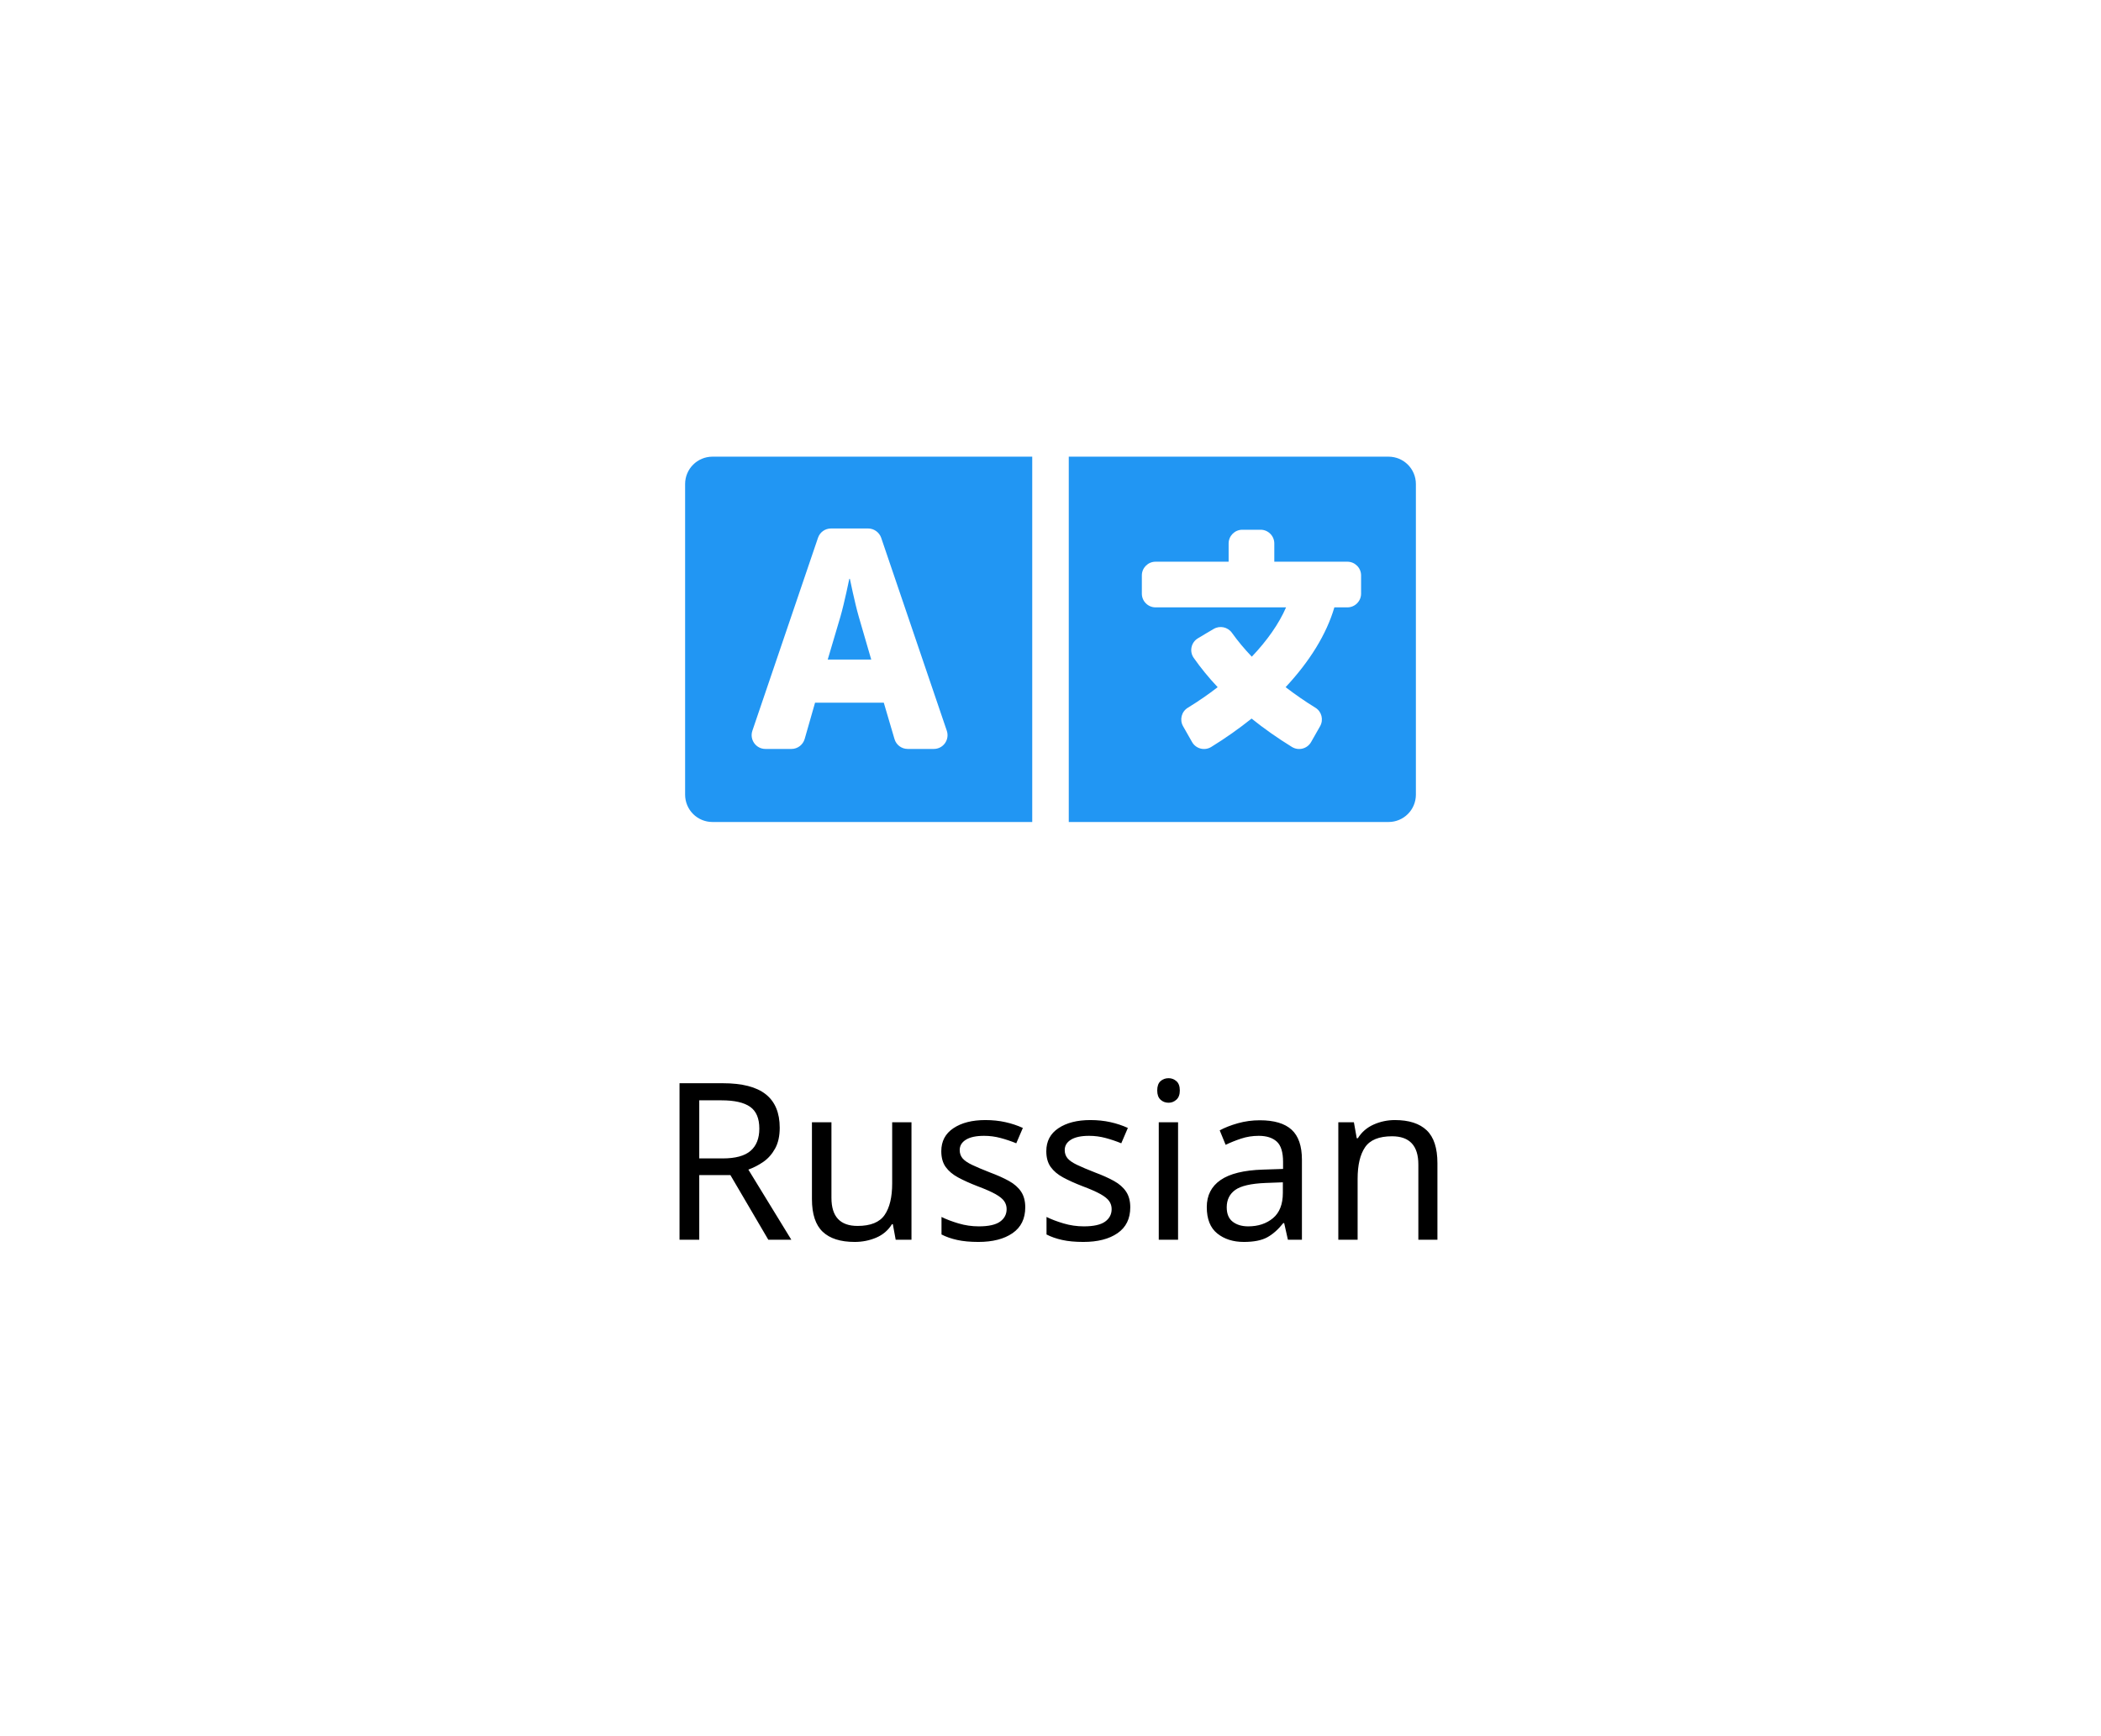
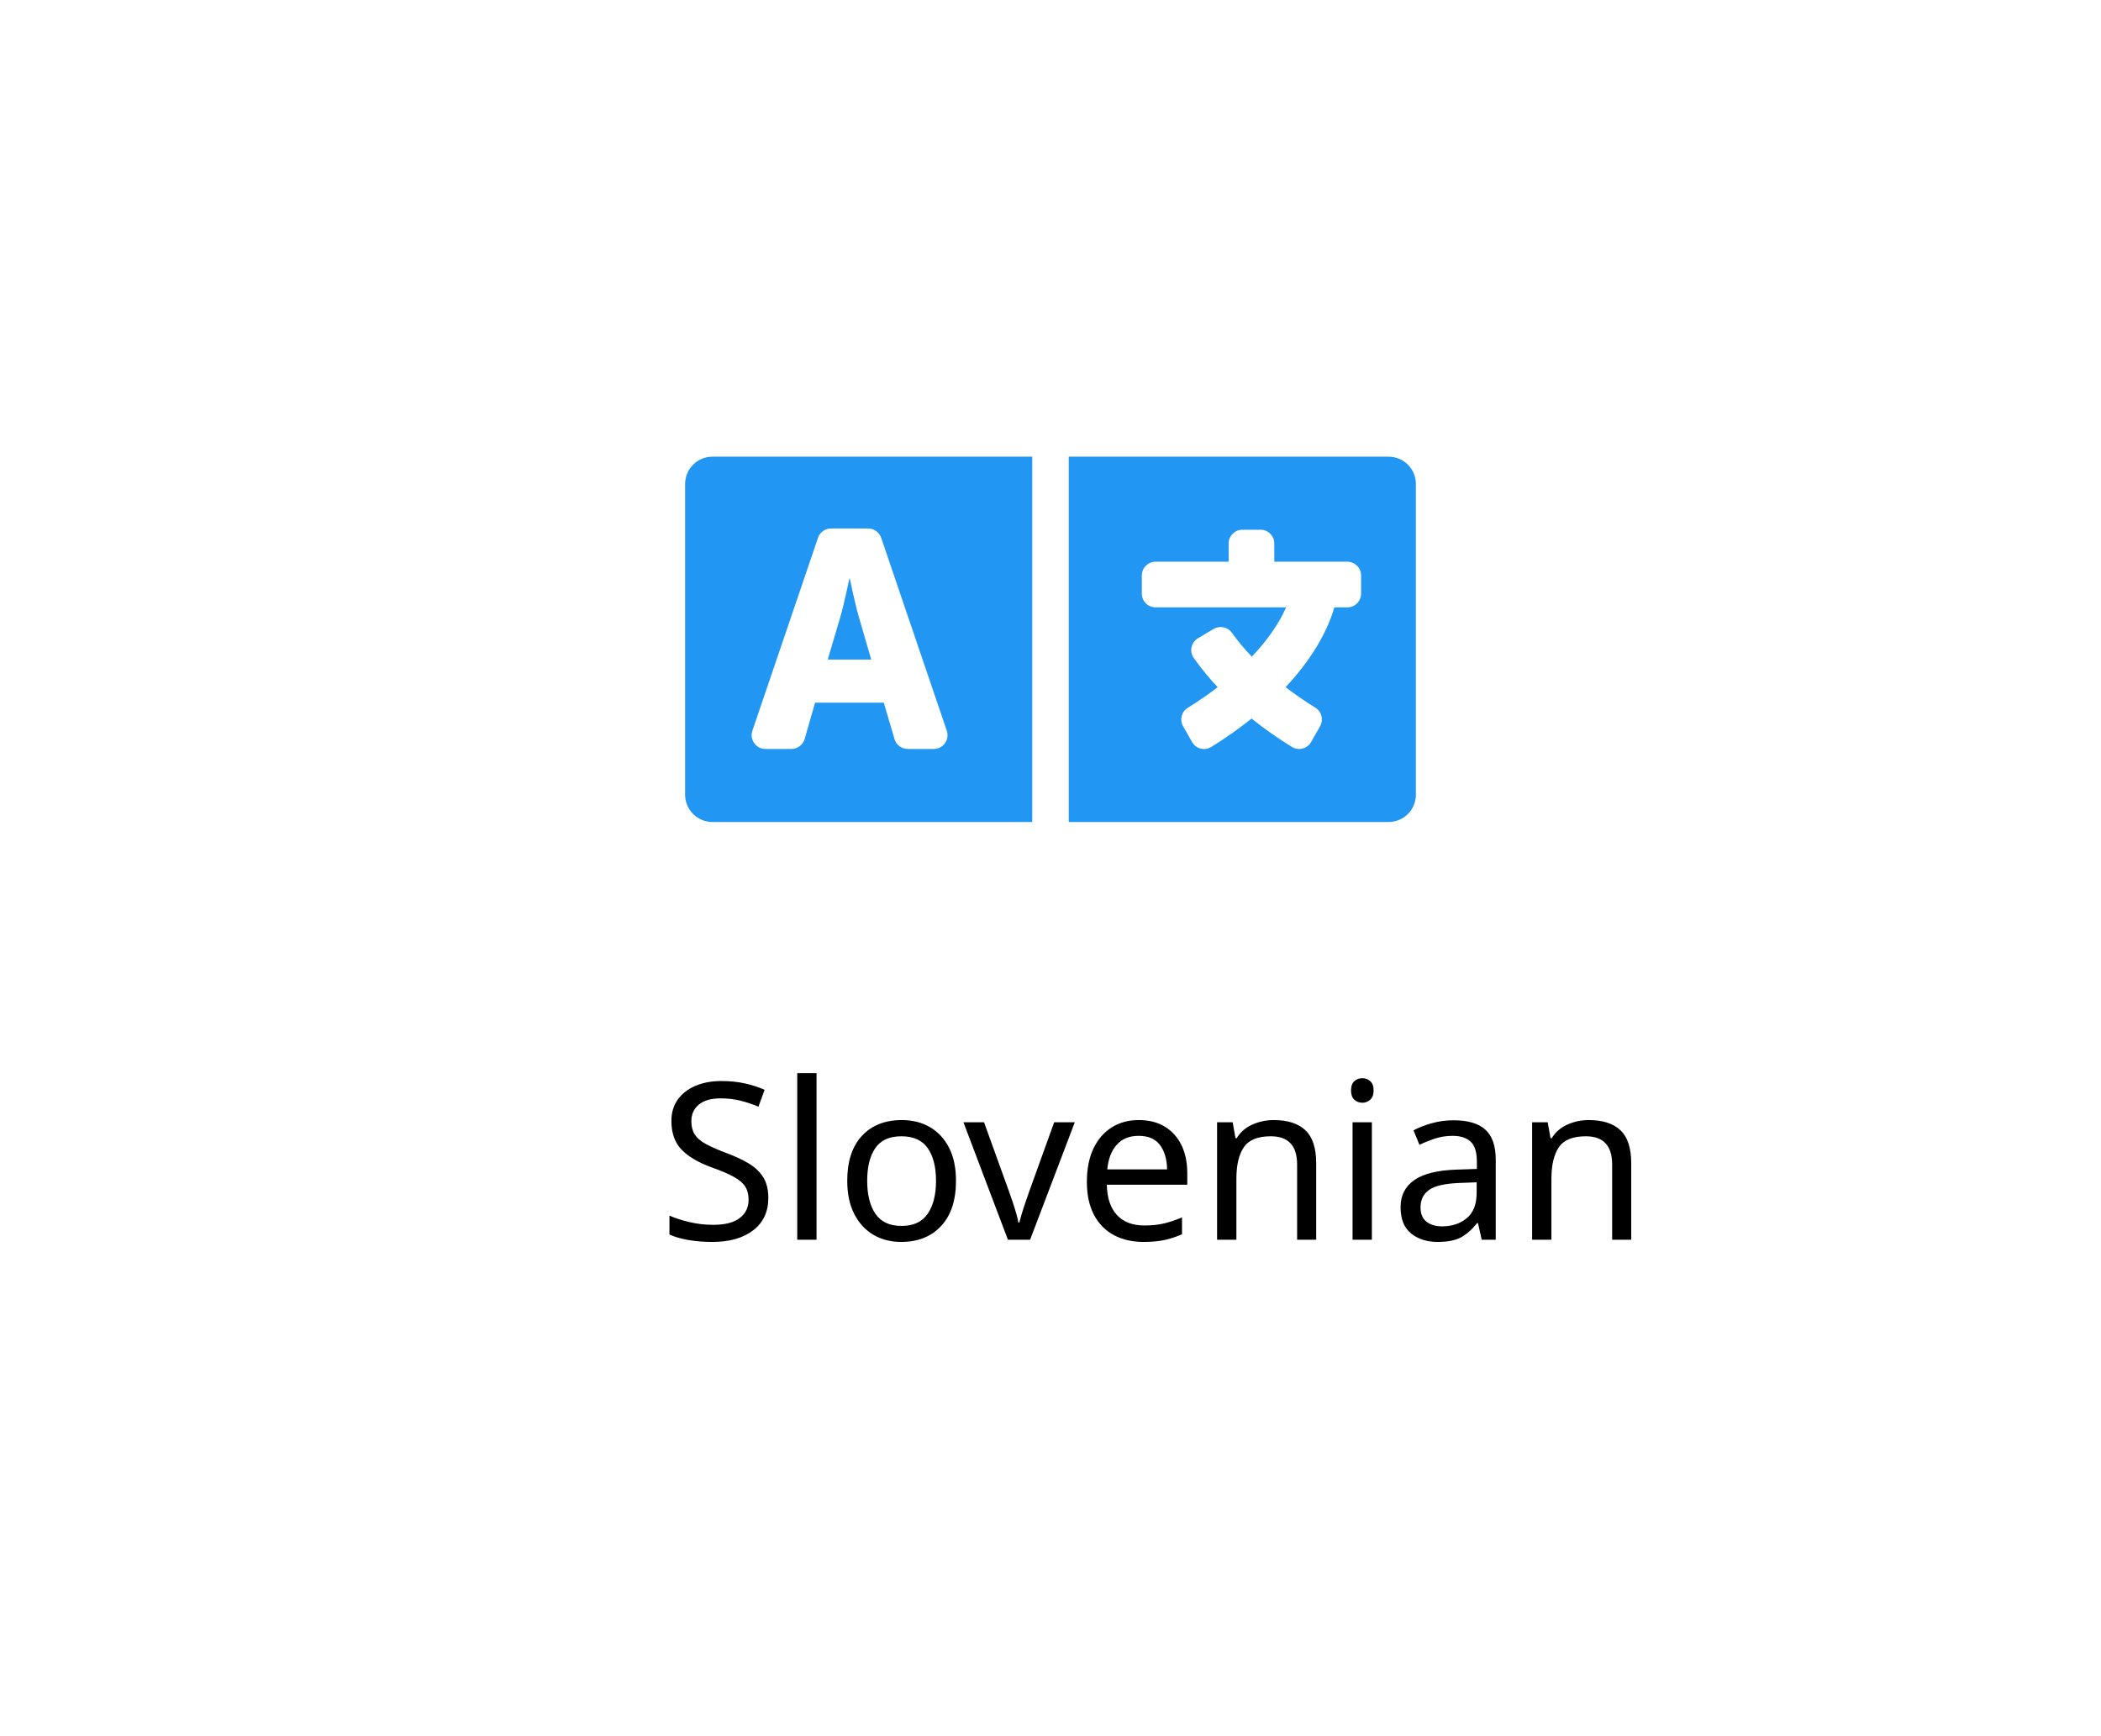
<svg xmlns="http://www.w3.org/2000/svg" aria-hidden="true" focusable="false" data-prefix="fas" data-icon="language" class="svg-inline--fa fa-language fa-w-20" role="img" viewBox="0 0 1840 1520" version="1.1" id="svg3763" width="1840" height="1520">
  <defs id="defs3767" />
  <path d="M 752.1,540.2 C 748.6,528.1 744.3,507 744.3,507 h -0.5 c 0,0 -4.3,21.1 -7.8,33.2 l -11.1,37.5 H 763 Z M 1216,400 H 936 v 320 h 280 c 13.3,0 24,-10.7 24,-24 V 424 c 0,-13.3 -10.7,-24 -24,-24 z m -24,120 c 0,6.6 -5.4,12 -12,12 h -11.4 c -6.9,23.6 -21.7,47.4 -42.7,69.9 8.4,6.4 17.1,12.5 26.1,18 5.5,3.4 7.3,10.5 4.1,16.2 l -7.9,13.9 c -3.4,5.9 -10.9,7.8 -16.7,4.3 -12.6,-7.8 -24.5,-16.1 -35.4,-24.9 -10.9,8.7 -22.7,17.1 -35.4,24.9 -5.8,3.5 -13.3,1.6 -16.7,-4.3 l -7.9,-13.9 c -3.2,-5.6 -1.4,-12.8 4.2,-16.2 9.3,-5.7 18,-11.7 26.1,-18 -7.9,-8.4 -14.9,-17 -21,-25.7 -4,-5.7 -2.2,-13.6 3.7,-17.1 l 6.5,-3.9 7.3,-4.3 c 5.4,-3.2 12.4,-1.7 16,3.4 5,7 10.8,14 17.4,20.9 13.5,-14.2 23.8,-28.9 30,-43.2 H 1012 c -6.6,0 -12,-5.4 -12,-12 v -16 c 0,-6.6 5.4,-12 12,-12 h 64 v -16 c 0,-6.6 5.4,-12 12,-12 h 16 c 6.6,0 12,5.4 12,12 v 16 h 64 c 6.6,0 12,5.4 12,12 z M 600,424 v 272 c 0,13.3 10.7,24 24,24 H 904 V 400 H 624 c -13.3,0 -24,10.7 -24,24 z M 658.9,640.1 716.4,471 c 1.7,-4.9 6.2,-8.1 11.4,-8.1 h 32.5 c 5.1,0 9.7,3.3 11.4,8.1 l 57.5,169.1 c 2.6,7.8 -3.1,15.9 -11.4,15.9 h -22.9 a 12,12 0 0 1 -11.5,-8.6 L 774,615.5 h -60.2 l -9.1,31.8 c -1.5,5.1 -6.2,8.7 -11.5,8.7 h -22.9 c -8.2,0 -14,-8.1 -11.4,-15.9 z" id="path3761" style="fill:#2196f3;fill-opacity:1" />
  <text xml:space="preserve" style="font-style:normal;font-weight:normal;font-size:192px;line-height:1.25;font-family:sans-serif;letter-spacing:0px;word-spacing:0px;fill:#000000;fill-opacity:1;stroke:none" x="576.484" y="1085.901" id="text3773">
-     <tspan id="tspan3771" x="576.484" y="1085.901">Russian</tspan>
+     <tspan id="tspan3771" x="576.484" y="1085.901">Slovenian</tspan>
  </text>
  <flowRoot xml:space="preserve" id="flowRoot3775" style="fill:black;fill-opacity:1;stroke:none;font-family:sans-serif;font-style:normal;font-weight:normal;font-size:40px;line-height:1.25;letter-spacing:0px;word-spacing:0px">
    <flowRegion id="flowRegion3777">
      <rect id="rect3779" width="184.058" height="90.293" x="451.463" y="1006.027" />
    </flowRegion>
    <flowPara id="flowPara3781" />
  </flowRoot>
</svg>
